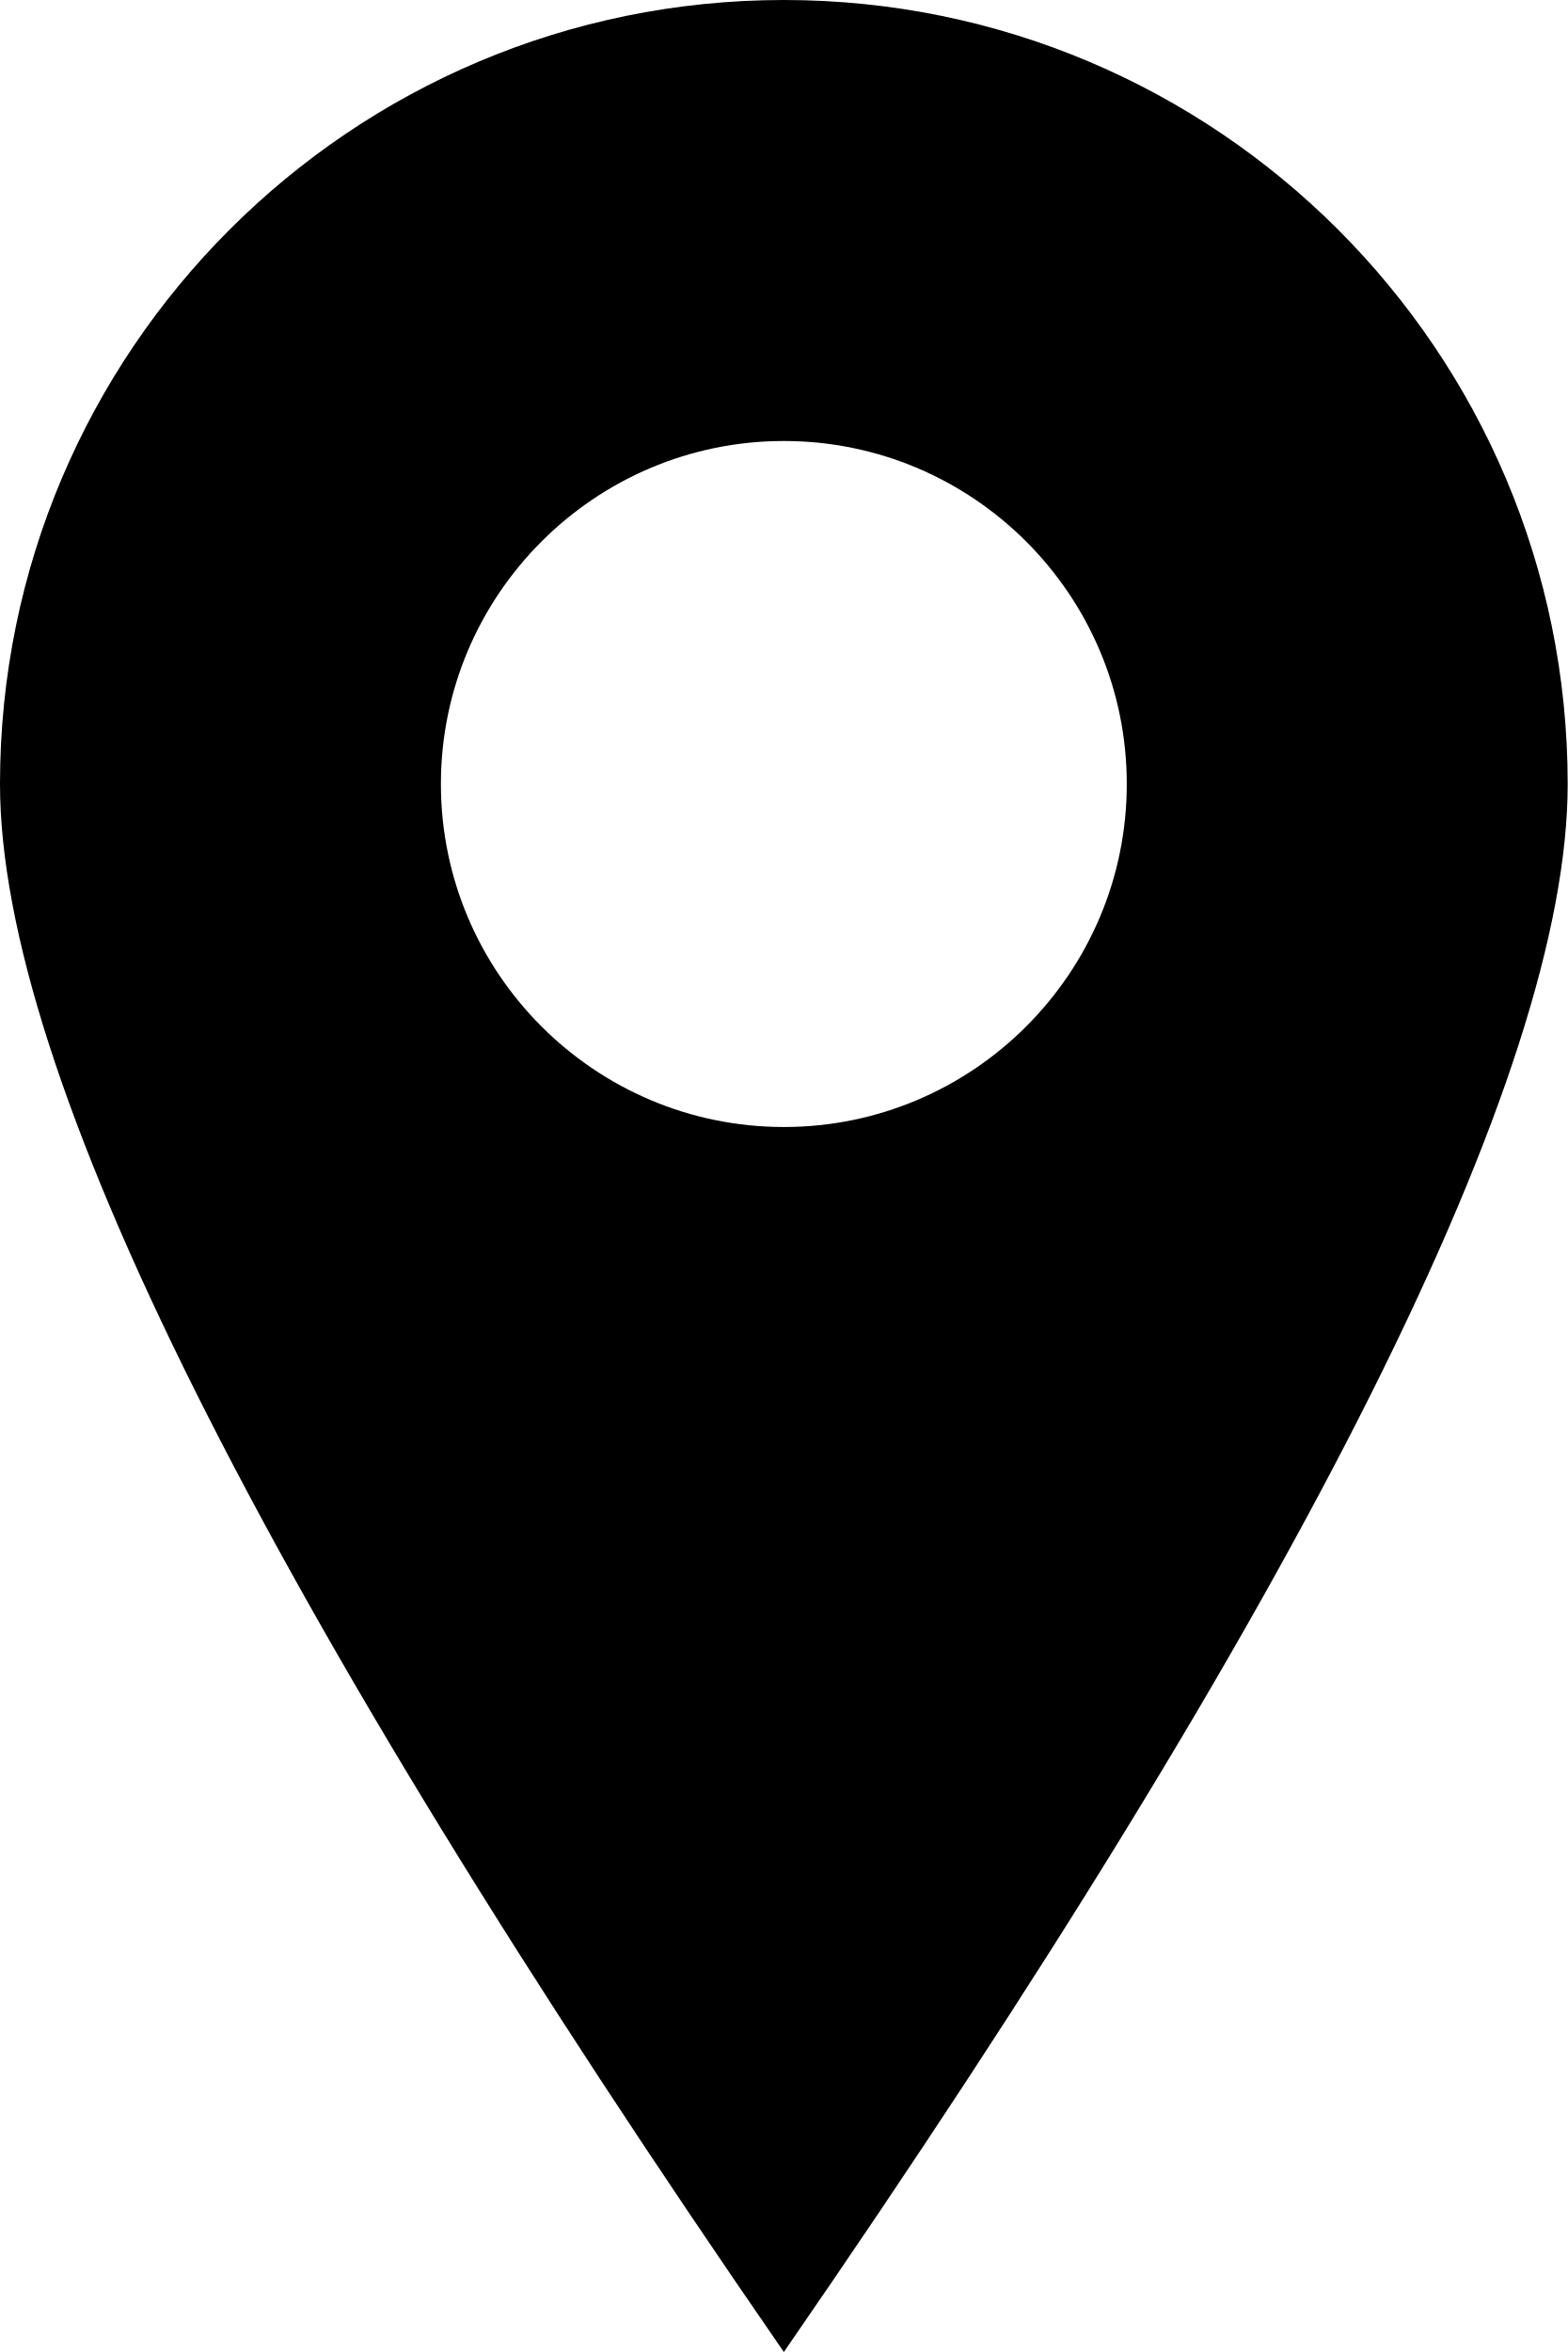
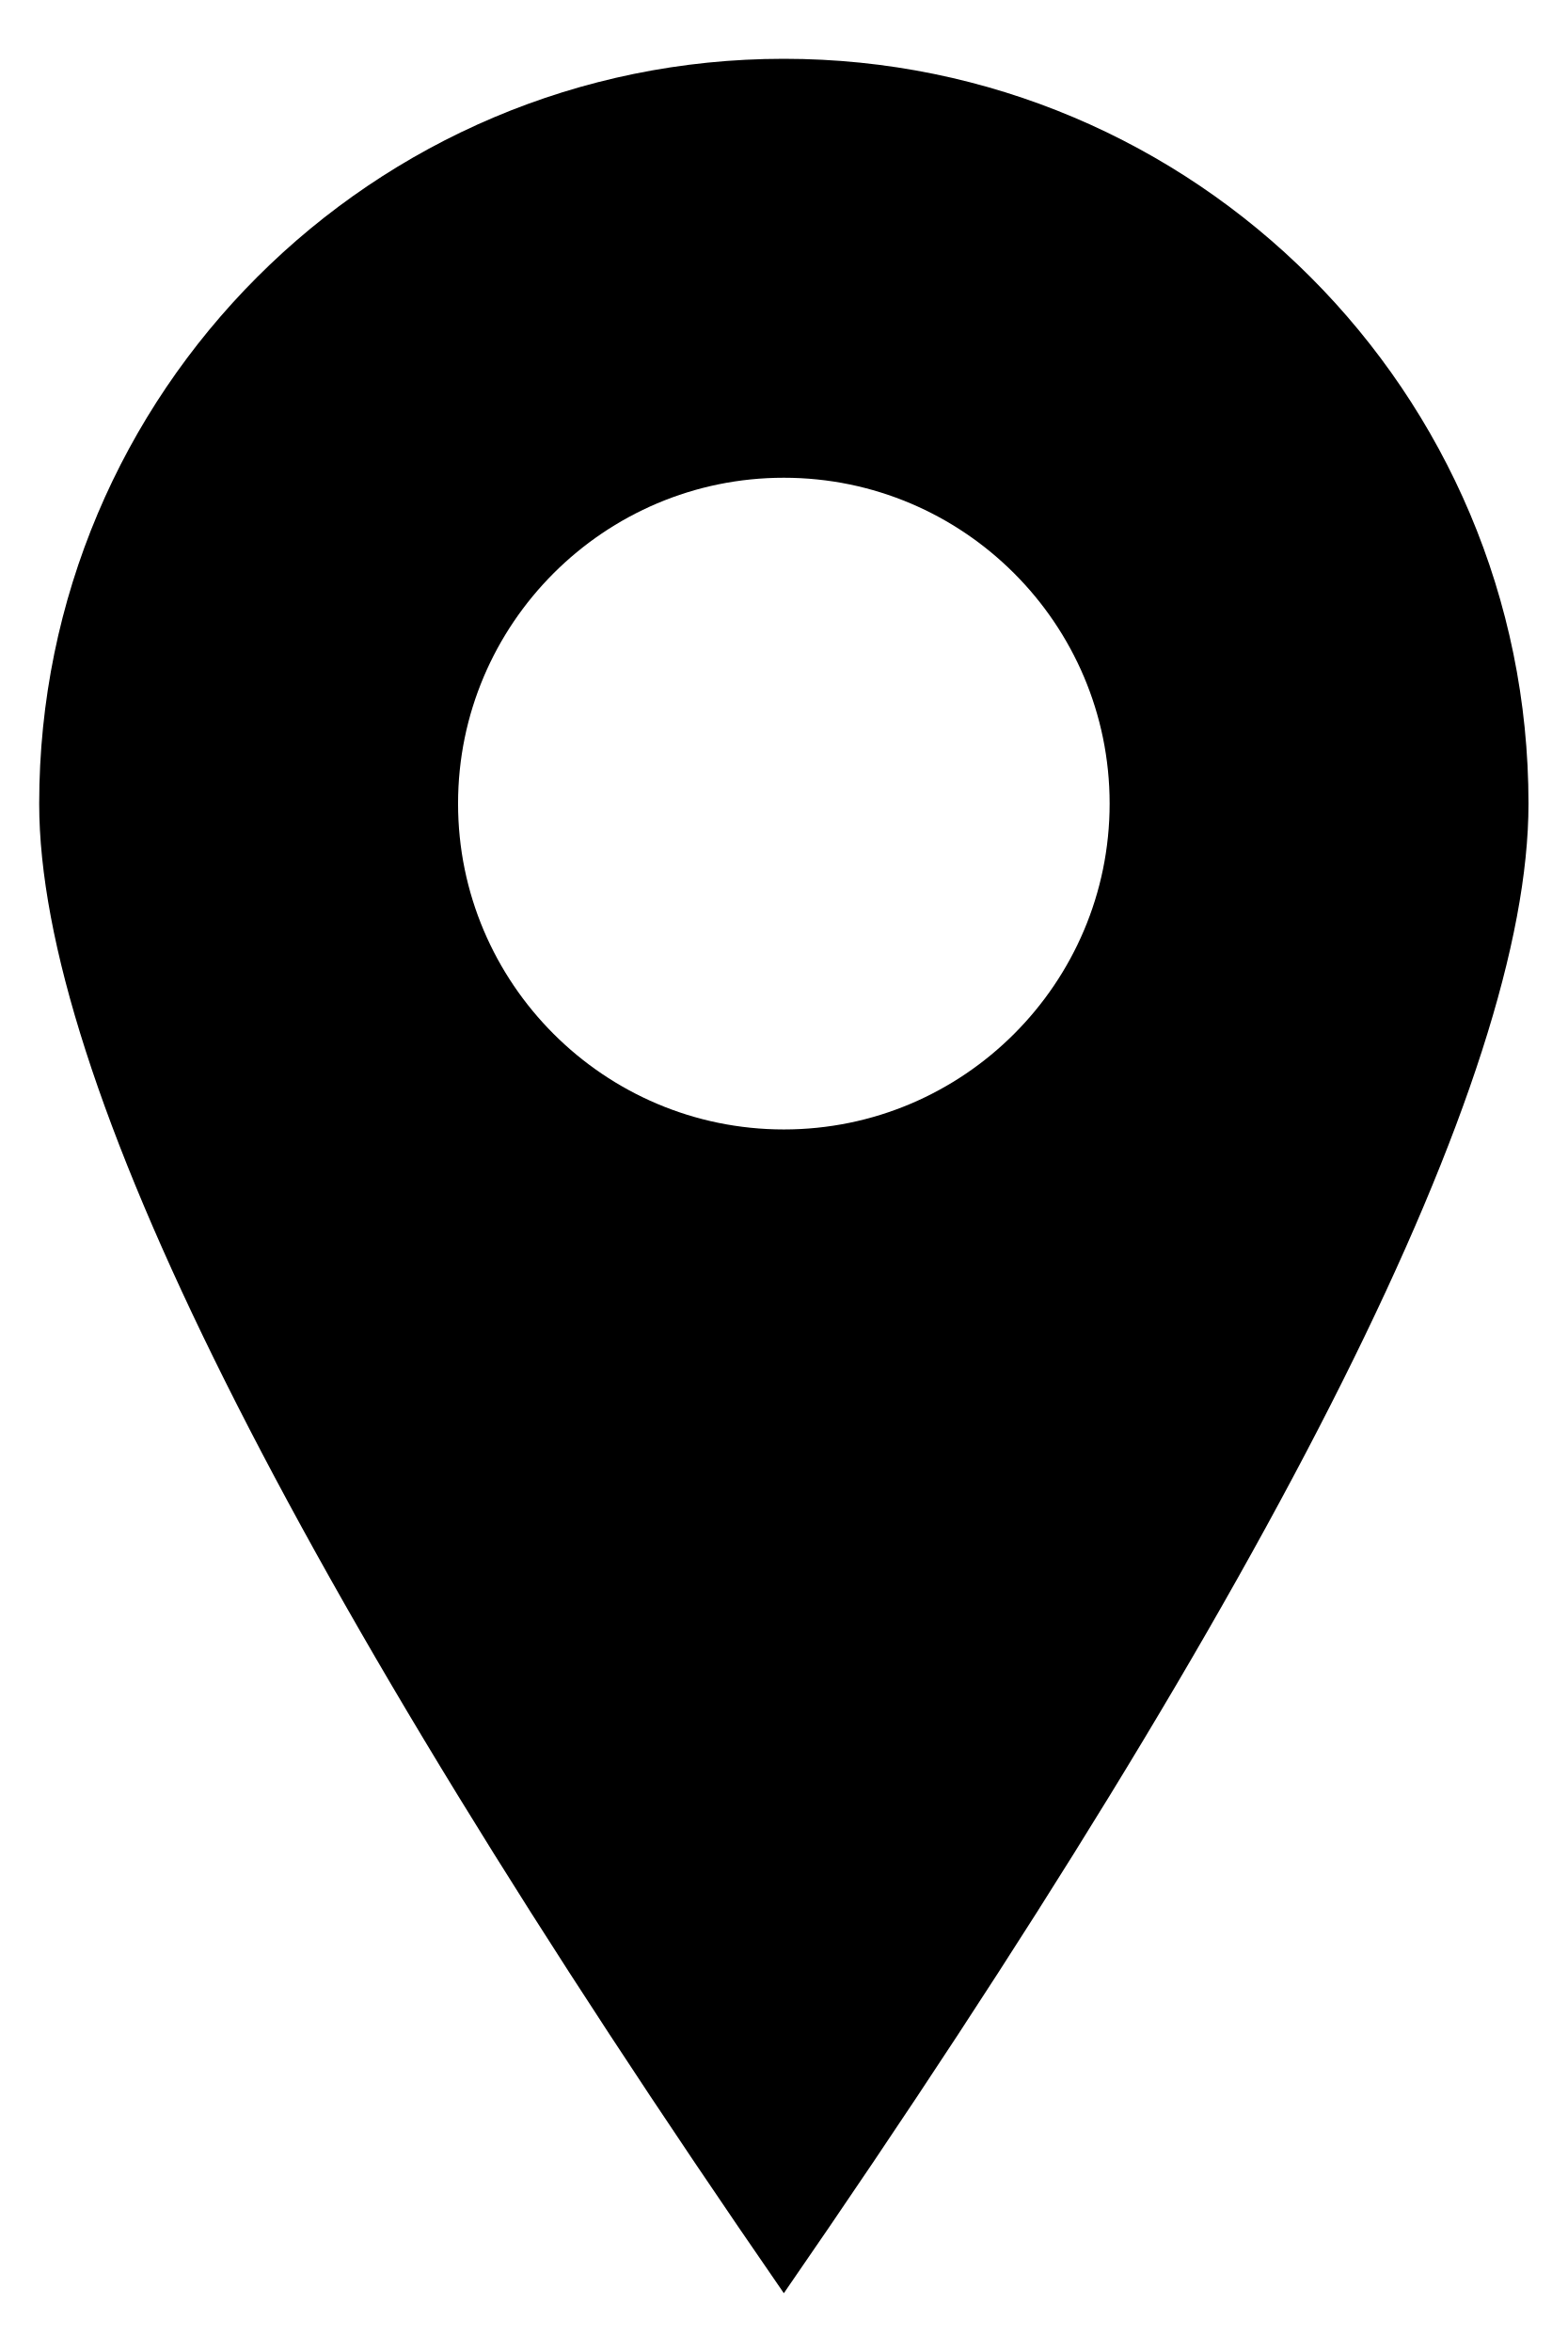
<svg xmlns="http://www.w3.org/2000/svg" viewBox="0 0 16 24">
-   <path fill-rule="evenodd" d="M4.5 8c0-1.93 1.57-3.5 3.5-3.5s3.5 1.57 3.5 3.5-1.57 3.5-3.5 3.5S4.5 9.93 4.5 8zM8 24c5.333-7.721 8-13.054 8-16A8 8 0 1 0 0 8c0 2.946 2.667 8.279 8 16z" />
+   <path fill-rule="evenodd" transform="translate(8 12) scale(0.95) translate(-8 -12)" d="M4.5 8c0-1.93 1.57-3.5 3.5-3.5s3.5 1.57 3.5 3.5-1.57 3.5-3.5 3.5S4.5 9.93 4.5 8zM8 24c5.333-7.721 8-13.054 8-16A8 8 0 1 0 0 8c0 2.946 2.667 8.279 8 16z" />
</svg>
